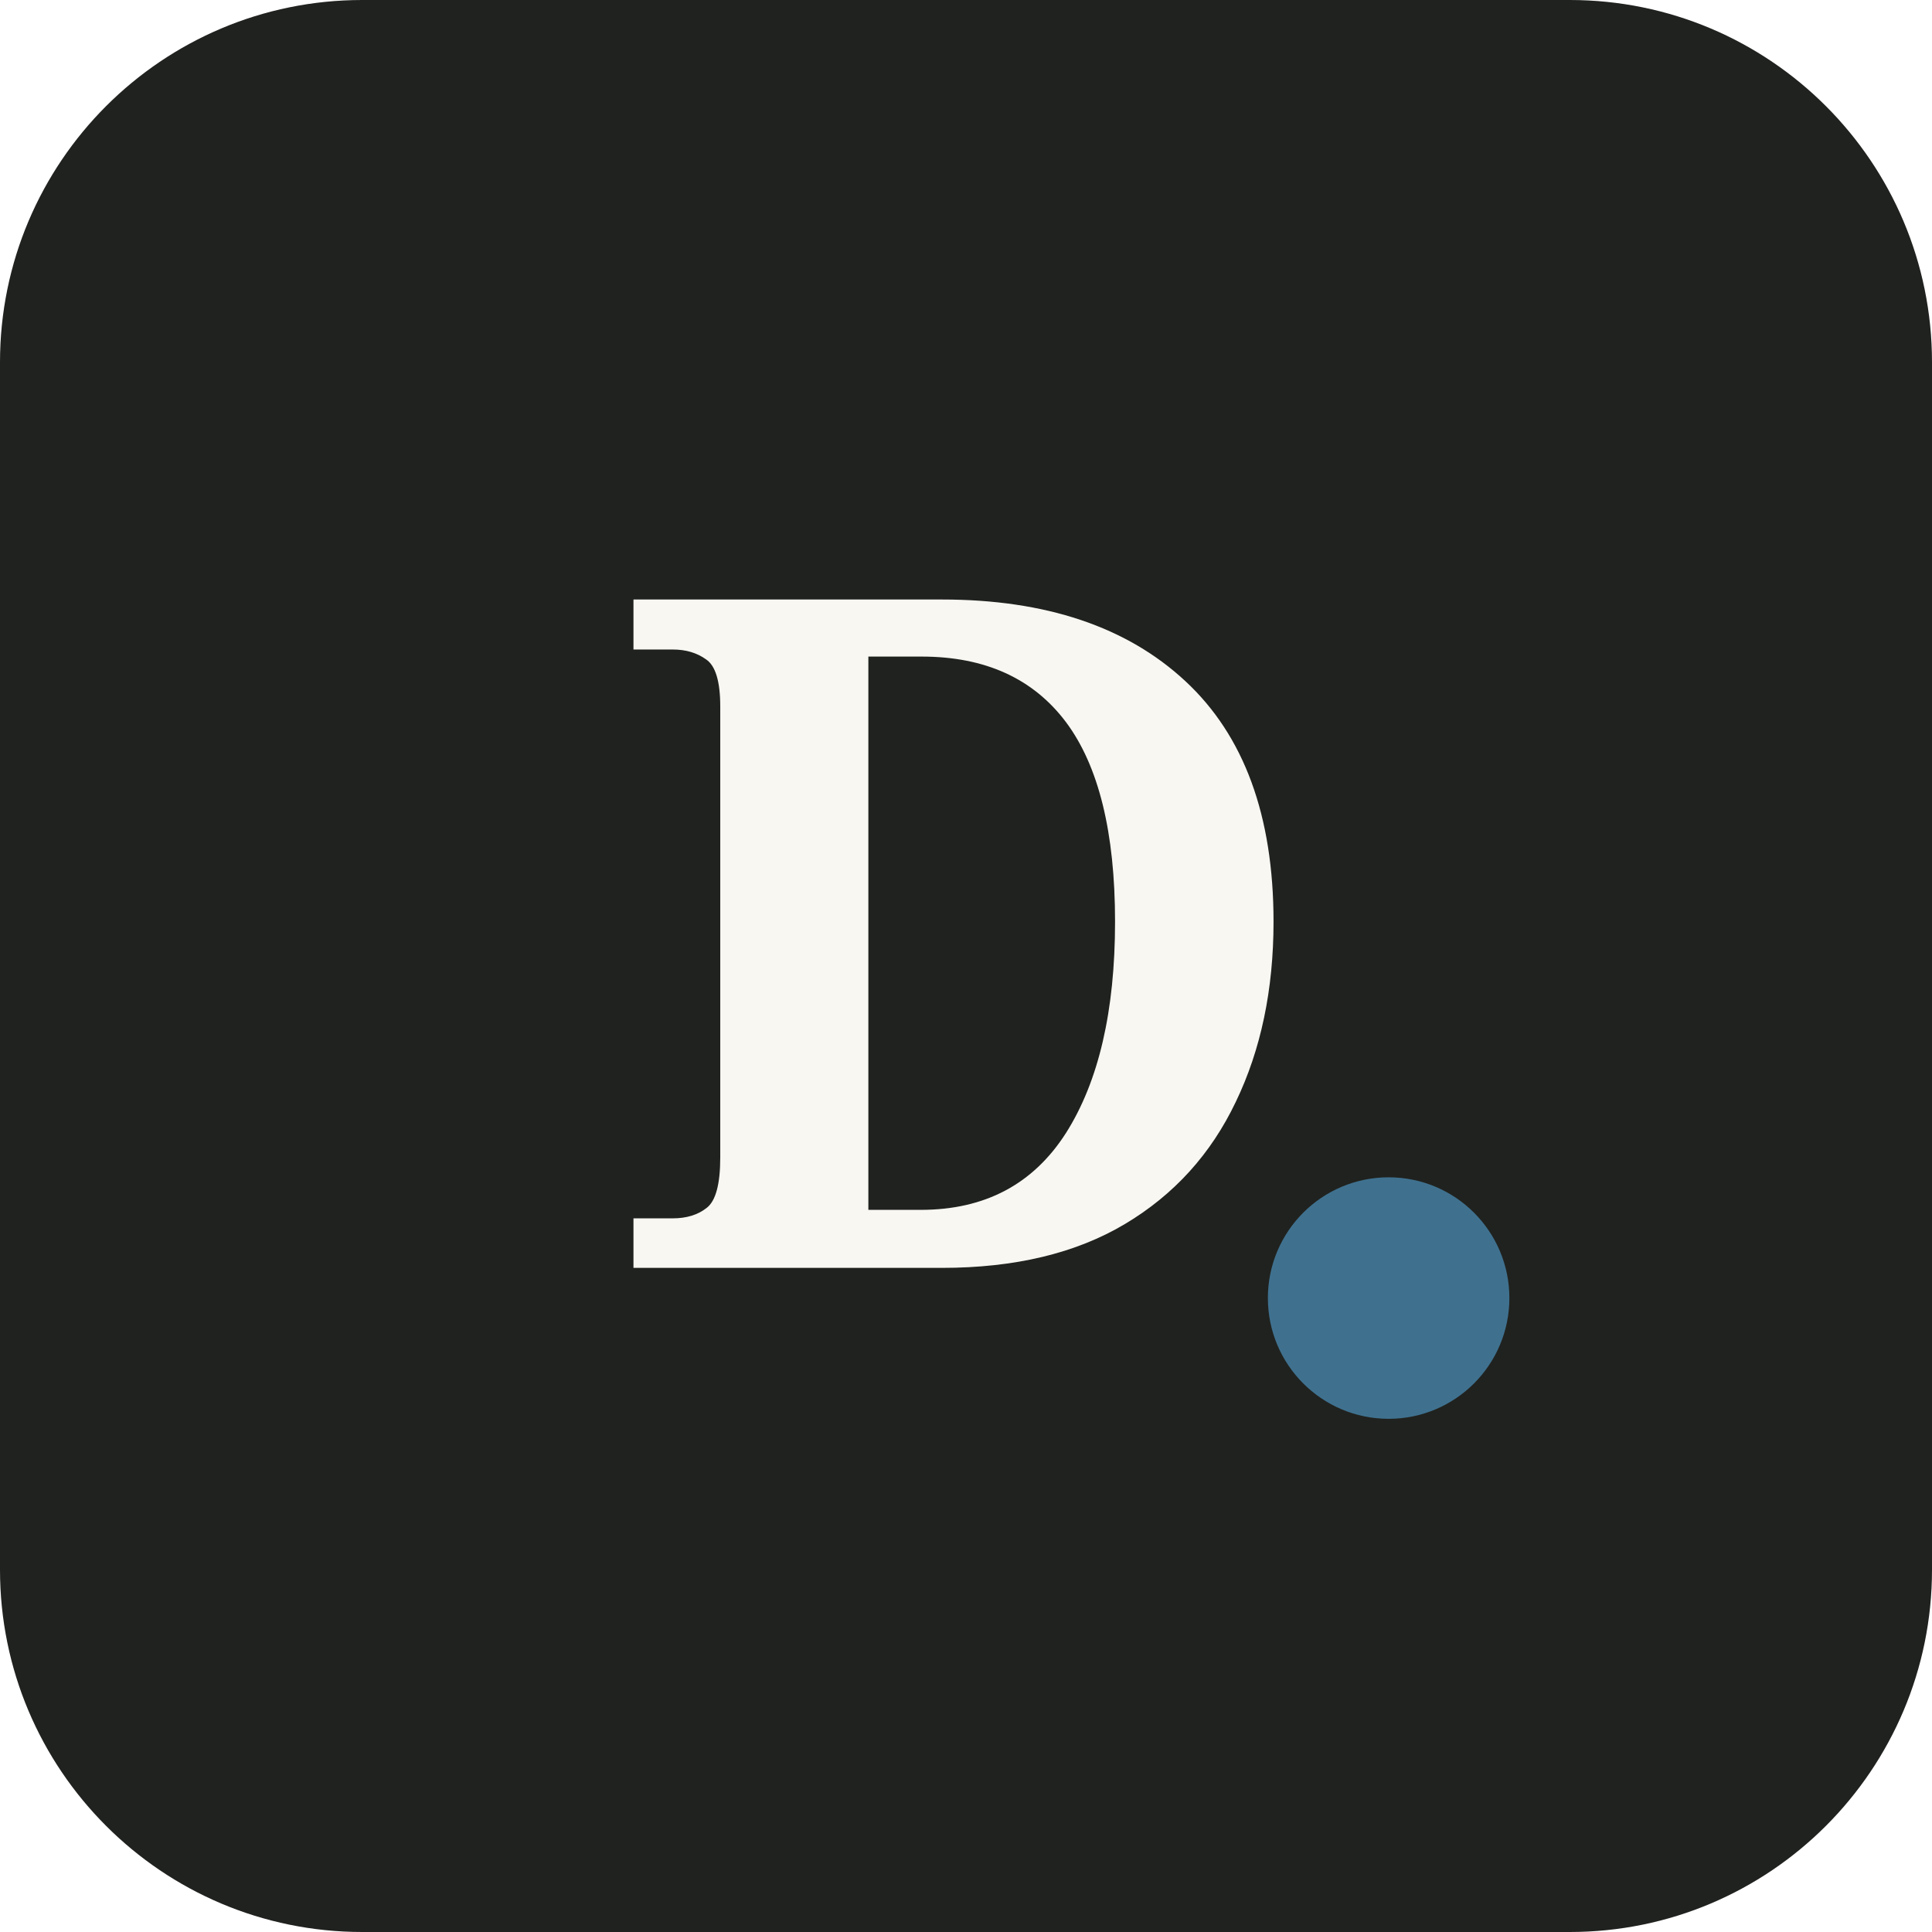
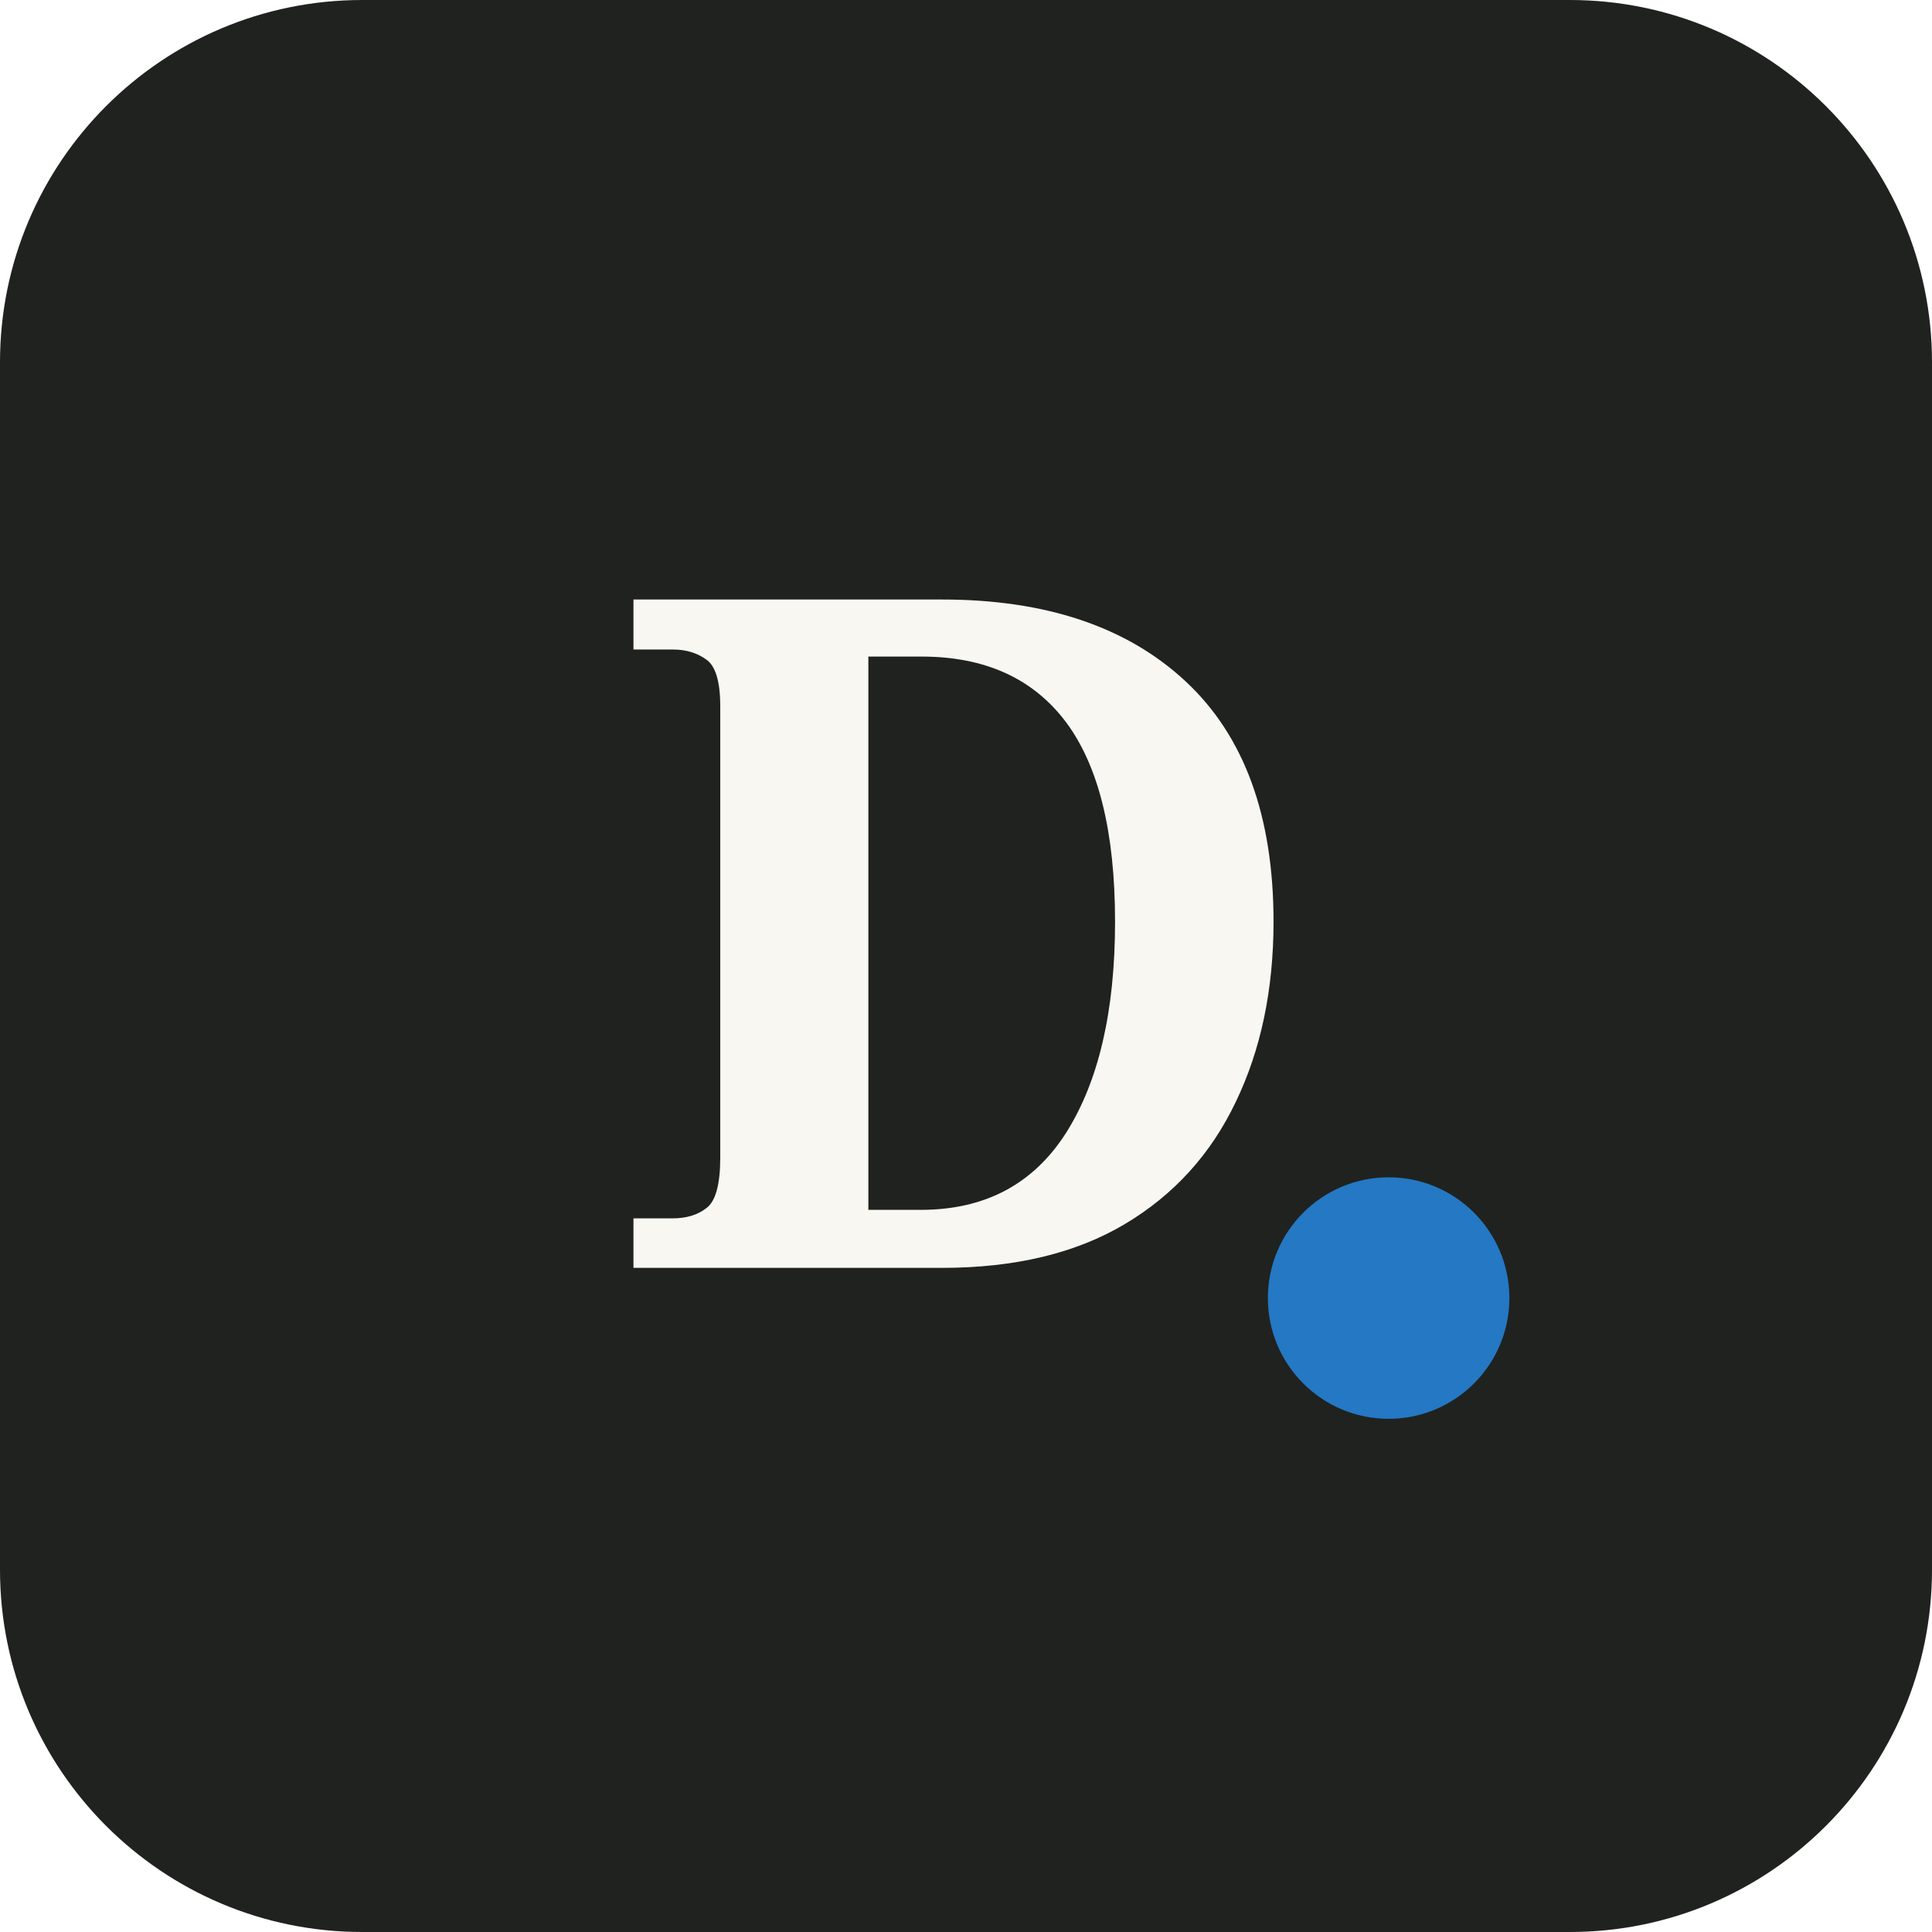
<svg xmlns="http://www.w3.org/2000/svg" viewBox="0 0 64 64">
  <rect width="64" height="64" rx="12" fill="#20221f" />
  <text x="32" y="42" fill="#f8f7f2" font-family="Georgia,serif" font-size="31" font-weight="700" text-anchor="middle">D</text>
-   <circle cx="46" cy="43" r="4" fill="#3f718f" />
+   <circle cx="46" cy="43" r="4" fill="#2478c4" />
</svg>
